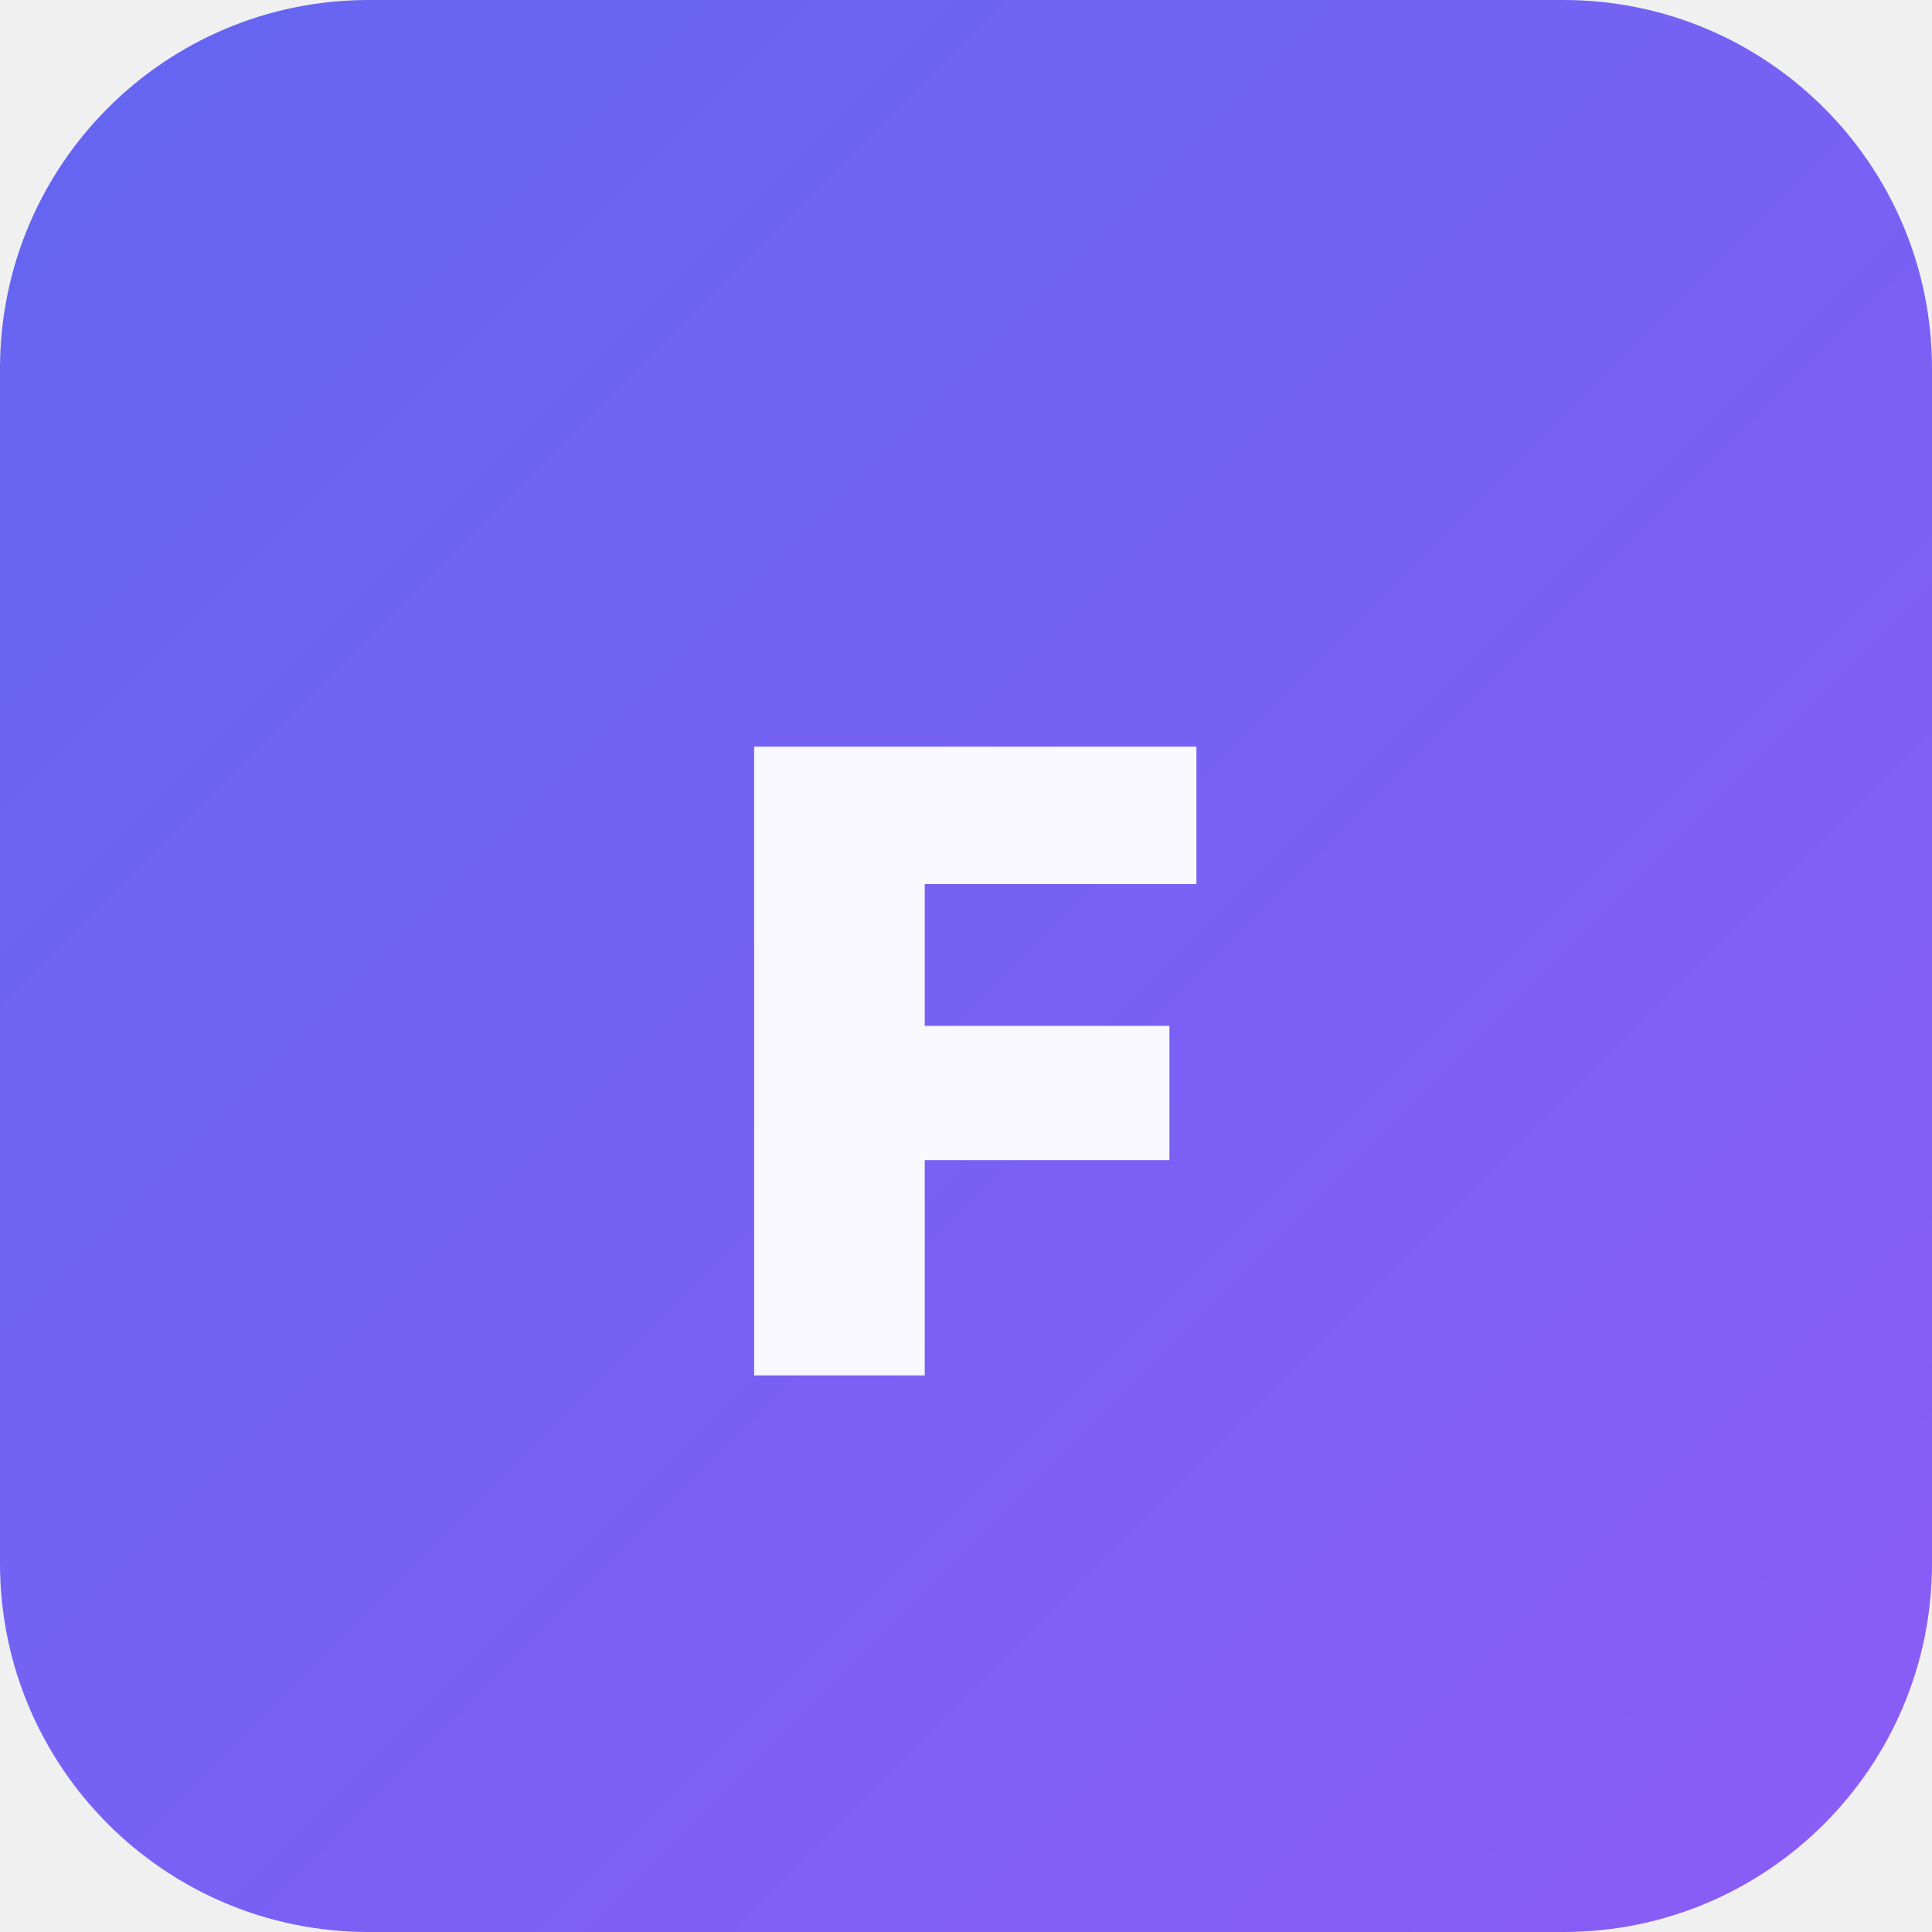
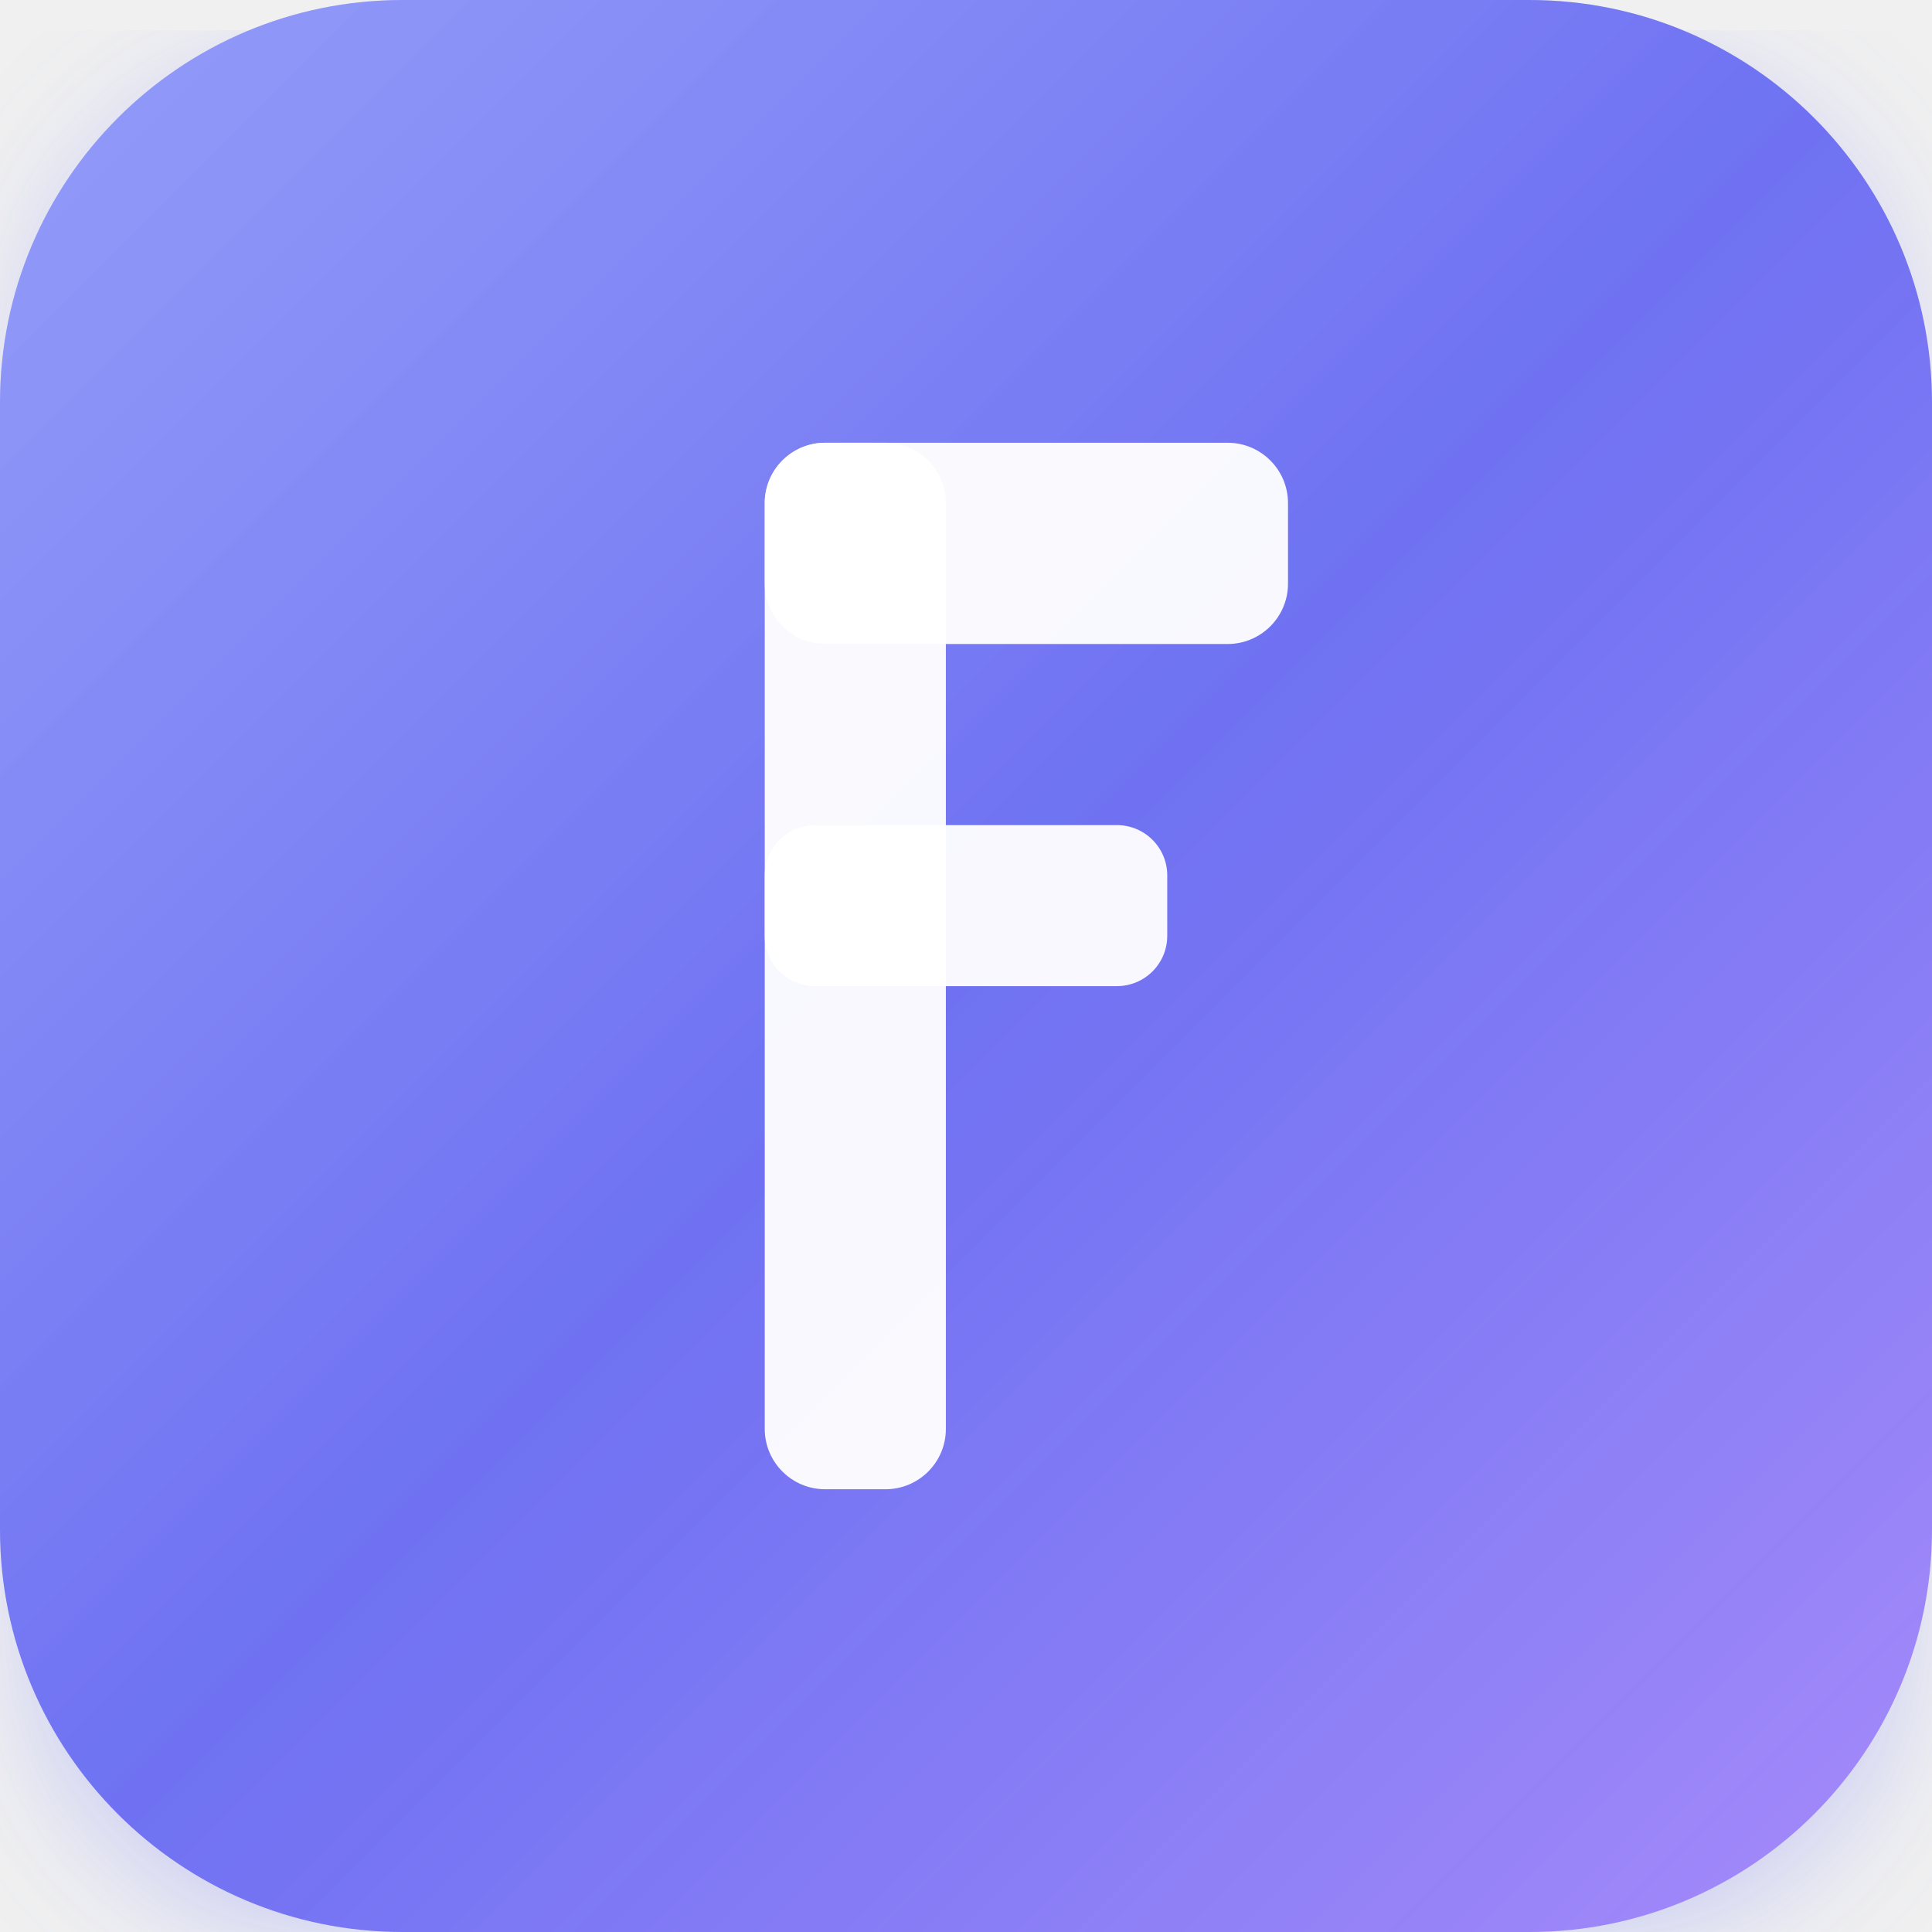
- <svg xmlns="http://www.w3.org/2000/svg" viewBox="0 0 152 152" width="152" height="152">
+ <svg xmlns="http://www.w3.org/2000/svg" viewBox="0 0 192 192" width="192" height="192">
  <defs>
    <linearGradient id="bg" x1="0%" y1="0%" x2="100%" y2="100%">
-       <stop offset="0%" style="stop-color:#6366f1" />
-       <stop offset="100%" style="stop-color:#8b5cf6" />
+       <stop offset="0%" style="stop-color:#818cf8" />
+       <stop offset="50%" style="stop-color:#6366f1" />
+       <stop offset="100%" style="stop-color:#a78bfa" />
    </linearGradient>
+     <linearGradient id="shine" x1="0%" y1="0%" x2="100%" y2="100%">
+       <stop offset="0%" style="stop-color:white;stop-opacity:.15" />
+       <stop offset="100%" style="stop-color:white;stop-opacity:0" />
+     </linearGradient>
+     <filter id="shadow">
+       <feDropShadow dx="0" dy="3" stdDeviation="6" flood-color="#818cf8" flood-opacity=".35" />
+     </filter>
  </defs>
-   <rect width="152" height="152" rx="29" fill="url(#bg)" />
-   <text x="50%" y="54%" text-anchor="middle" dominant-baseline="middle" font-family="Inter, -apple-system, sans-serif" font-weight="900" font-size="68" fill="white" opacity="0.95">F</text>
+   <rect width="192" height="192" rx="40" fill="url(#bg)" filter="url(#shadow)" />
+   <rect width="192" height="192" rx="40" fill="url(#shine)" />
+   <g transform="translate(76, 44)">
+     <rect x="0" y="0" width="18" height="104" rx="6" fill="white" opacity=".95" />
+     <rect x="0" y="0" width="52" height="20" rx="6" fill="white" opacity=".95" />
+     <rect x="0" y="38" width="40" height="16" rx="5" fill="white" opacity=".95" />
+   </g>
</svg>
